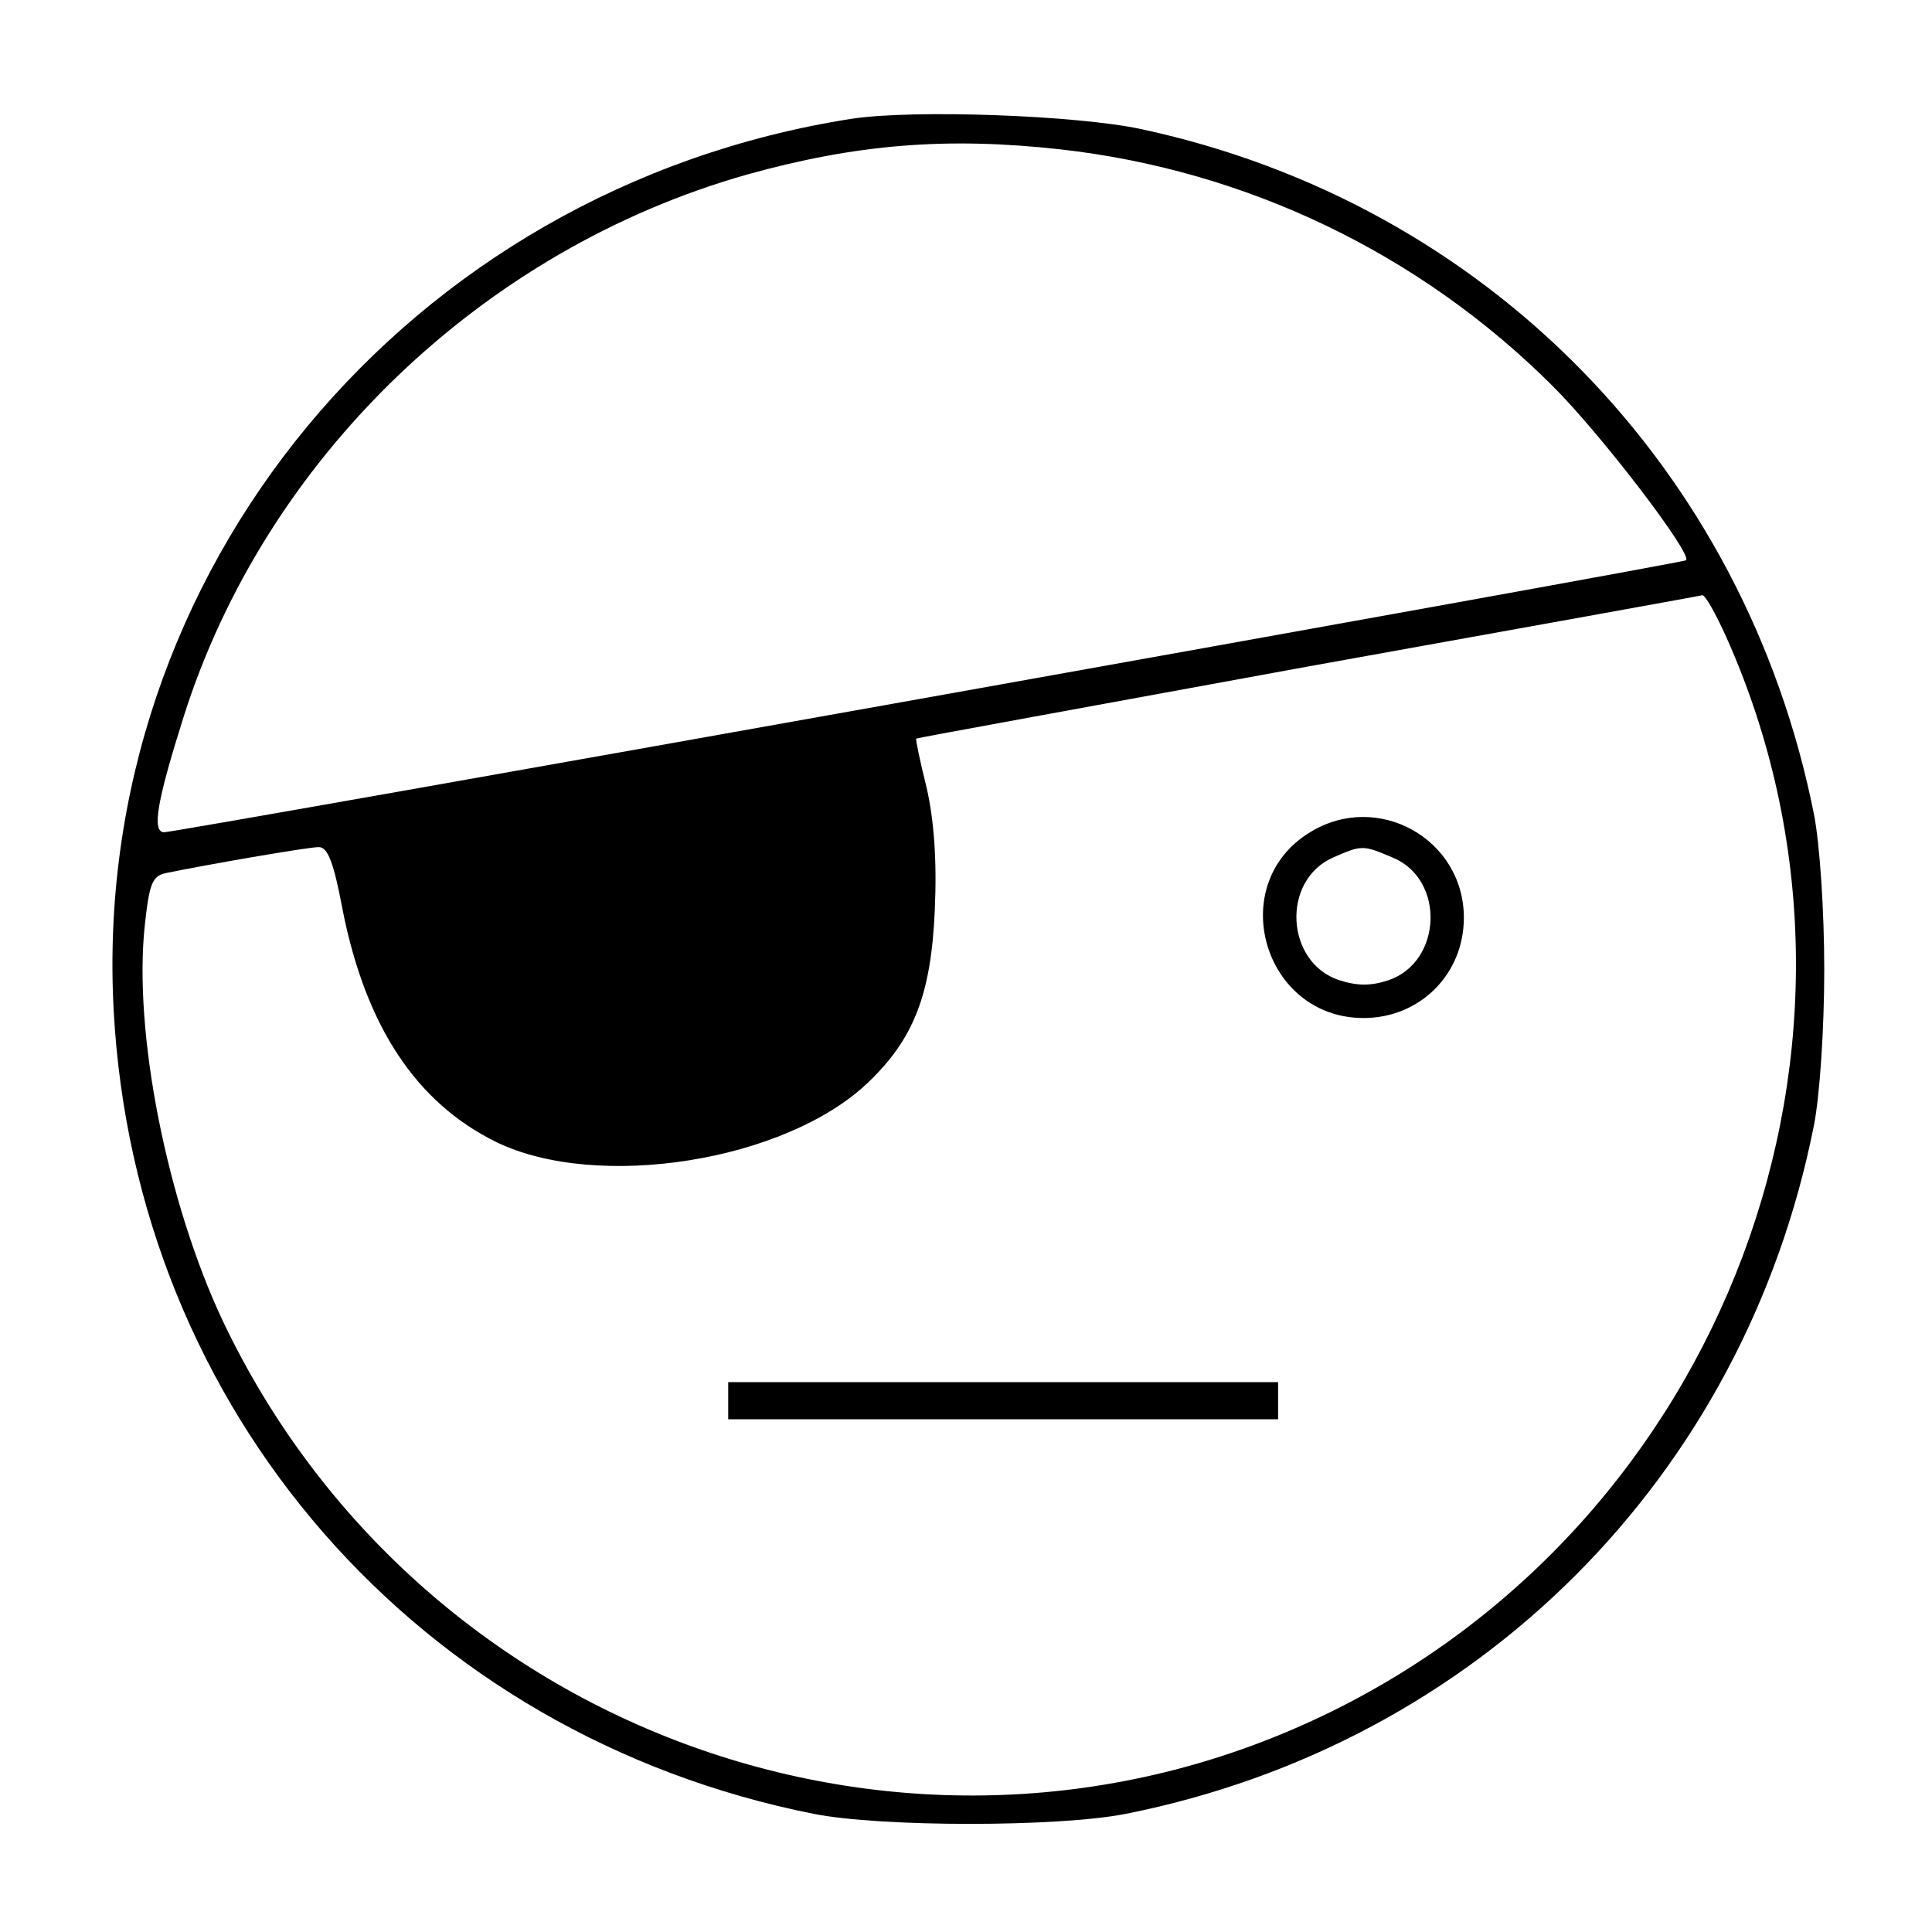
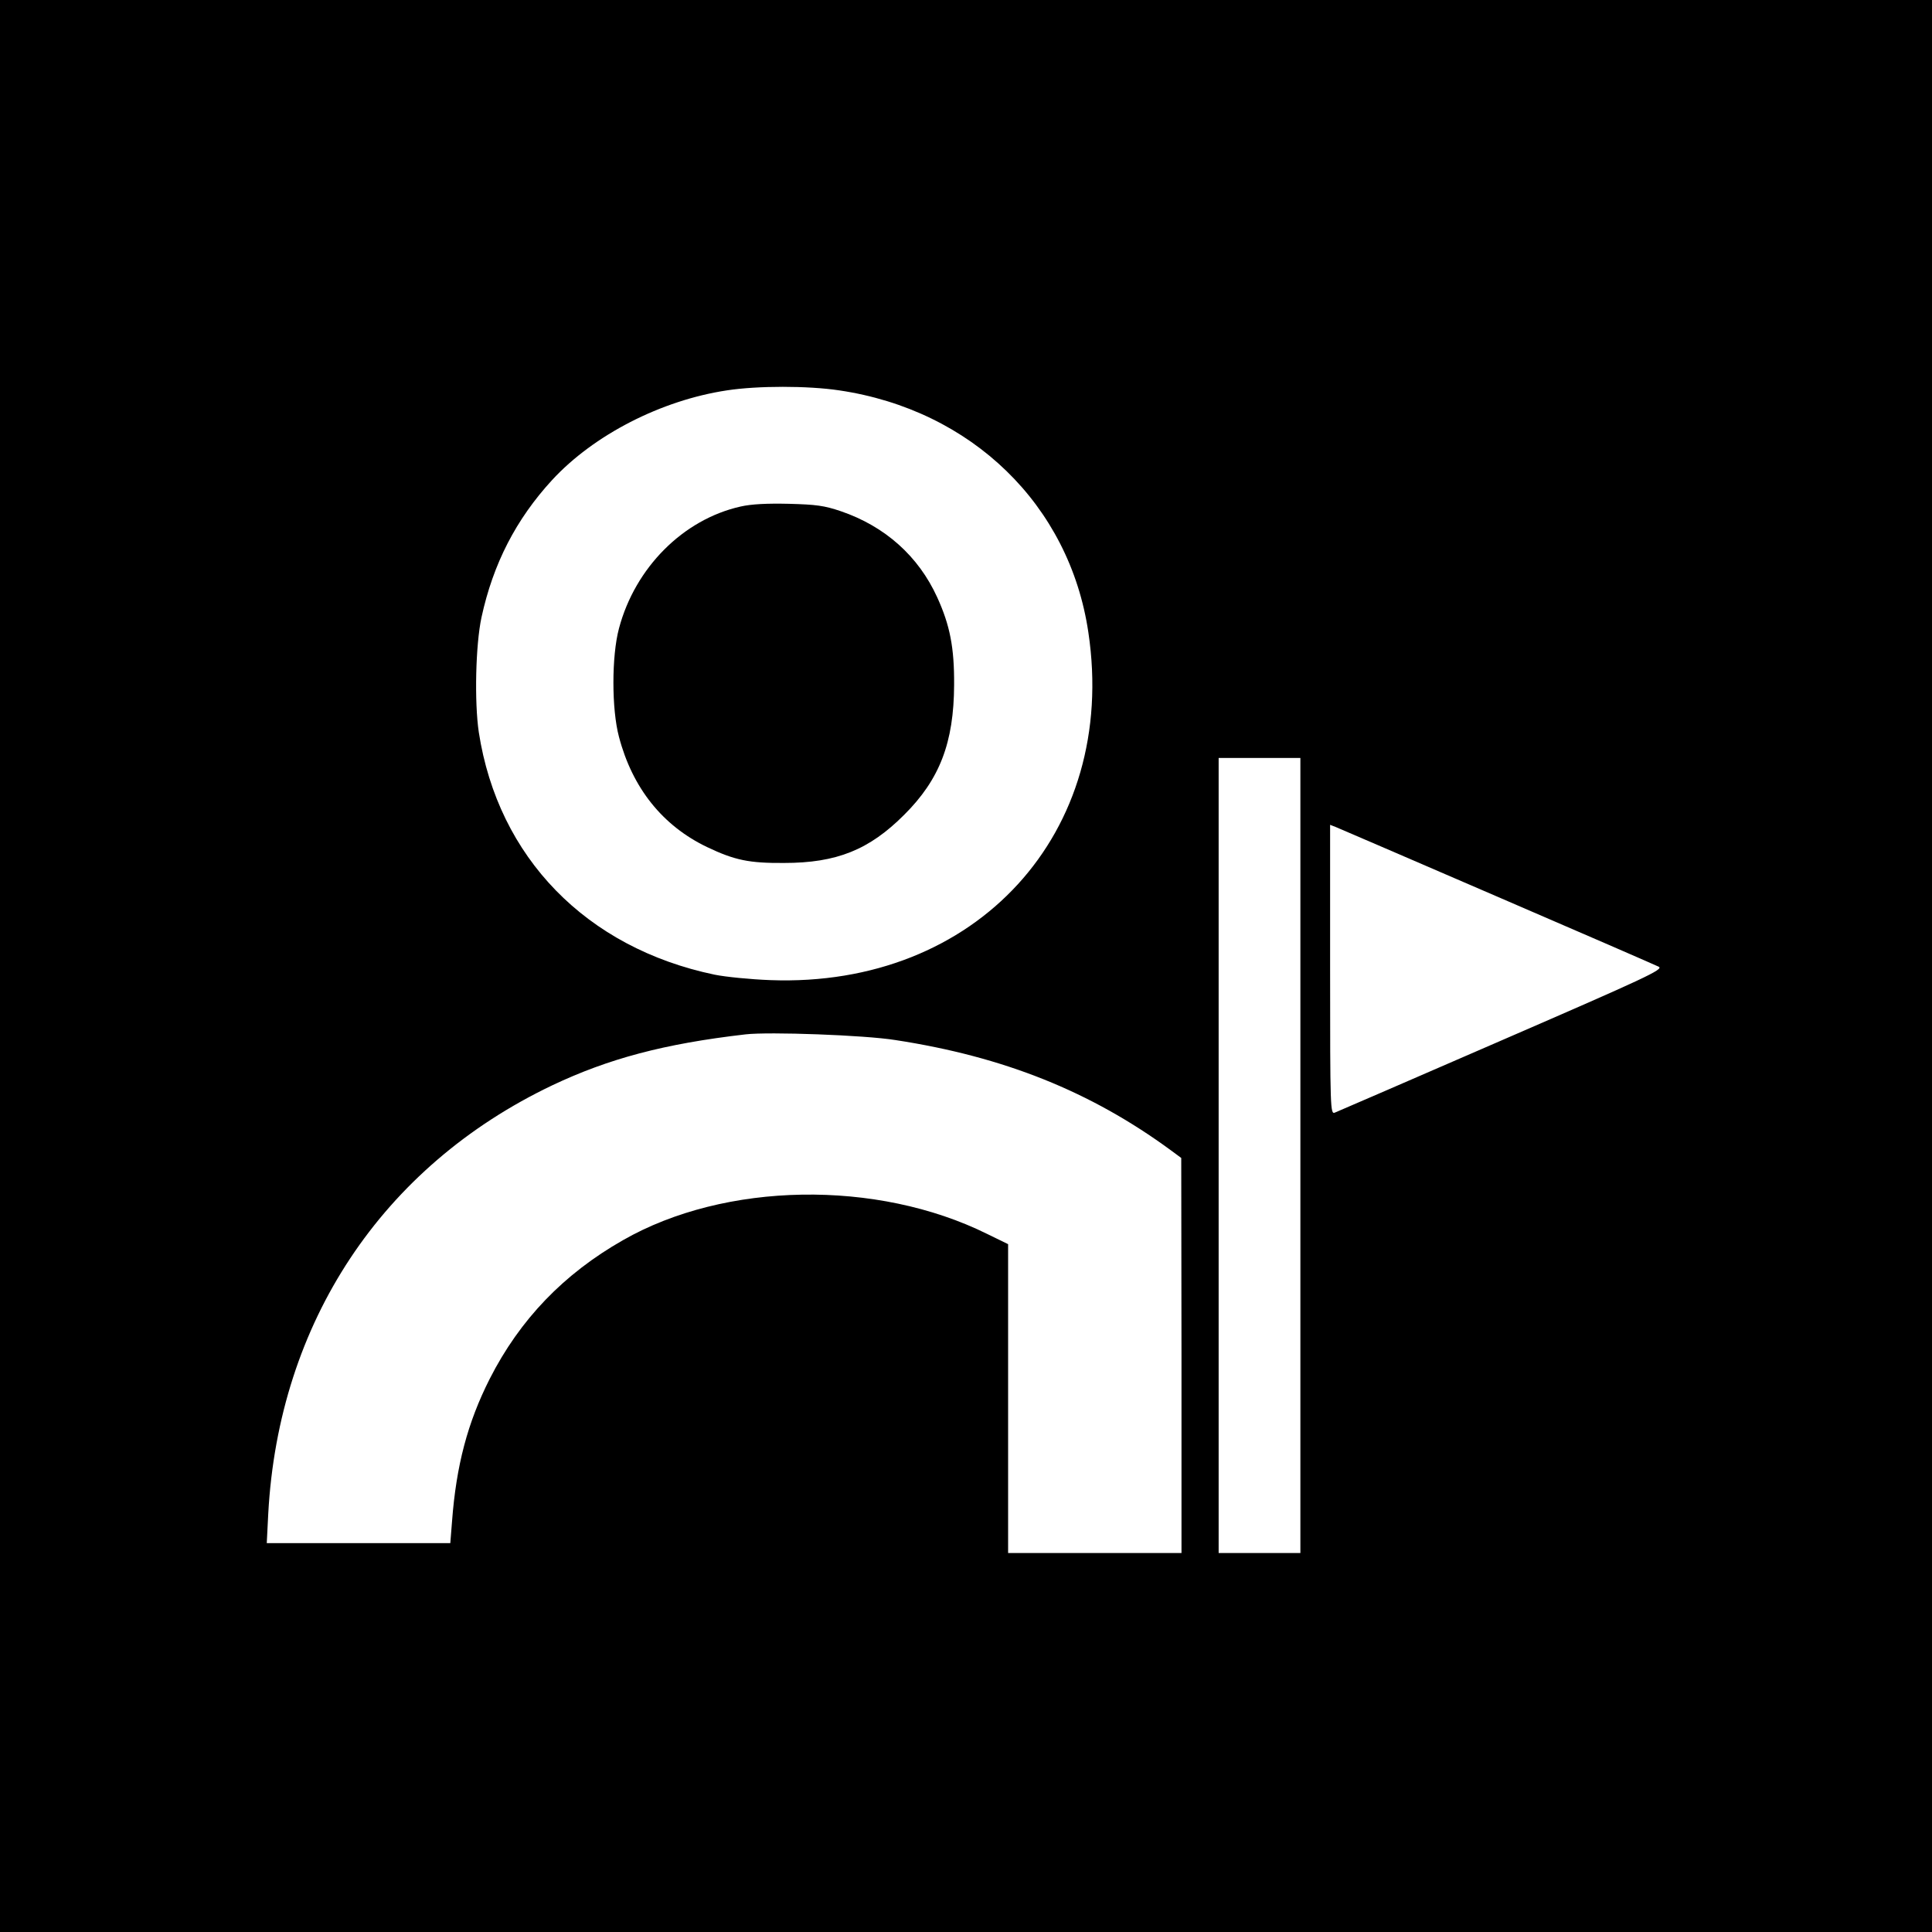
- <svg xmlns="http://www.w3.org/2000/svg" version="1" width="346.667" height="346.667" viewBox="0 0 260 260">
-   <path d="M114.5 16C54.8 25.4 12.1 77.1 15.3 136c2.9 53.9 41 97.5 94.2 108.1 9.1 1.8 32.9 1.8 42 0 47.3-9.4 83.2-45.3 92.6-92.6.8-4 1.4-13.1 1.4-21s-.6-17-1.4-21C234.8 63 200 27.4 153.7 17.4c-8.7-1.9-30.9-2.7-39.2-1.4zm28.2 4.1c25 2.8 48.4 14 66.3 31.9 6.6 6.6 18.8 22.6 17.9 23.4-.5.4-203.1 36.6-204.8 36.6-1.7 0-1-4.1 2.6-15.5 11-34.8 40.2-62.9 75.8-73 14.7-4.1 26.9-5.1 42.2-3.4zm89.6 65.6c24.3 54.3-.2 119.5-54.5 145.3-55.1 26.2-121.4 2.3-147.8-53.2-7.5-15.9-12.1-38.9-10.5-53.4.6-5.5 1-6.5 2.8-6.9 5.3-1.1 19.1-3.5 20.6-3.5 1.2 0 2 2 3.2 8.4 3.1 15.7 9.9 26 20.7 31.3 13.6 6.6 38.9 2.6 50-8 6.2-5.9 8.5-11.9 9-23.2.3-6.7-.1-12.1-1.1-16.5-.9-3.6-1.5-6.5-1.4-6.6.1-.1 23.8-4.4 52.7-9.7 28.9-5.2 52.8-9.5 53.1-9.6.4 0 1.8 2.5 3.2 5.6z" />
-   <path d="M176.3 112c-11.5 7-6.3 25 7.2 25 7.6 0 13.5-5.9 13.5-13.5 0-10.6-11.6-17.1-20.7-11.5zm11.1 3.4c7.1 2.9 6.7 14-.5 16.5-2.4.8-4.2.8-6.7 0-7.2-2.4-7.8-13.4-.8-16.5 3.9-1.7 4-1.7 8 0zM98 188.5v2.5h74v-5H98v2.5z" />
+ <svg xmlns="http://www.w3.org/2000/svg" version="1.0" width="780pt" height="780pt" viewBox="0 0 780 780" preserveAspectRatio="xMidYMid meet">
+   <g transform="translate(0,780) scale(0.1,-0.1)" fill="#000000" stroke="none">
+     <path d="M0 3900 l0 -3900 3900 0 3900 0 0 3900 0 3900 -3900 0 -3900 0 0 -3900z m3388 2324 c535 -79 930 -463 1006 -977 121 -809 -452 -1435 -1284 -1404 -80 3 -181 13 -225 22 -518 108 -874 473 -952 979 -18 122 -13 353 11 464 47 216 139 395 285 554 168 182 440 322 706 362 124 19 326 19 453 0z m1862 -3089 l0 -1605 -165 0 -165 0 0 1605 0 1605 165 0 165 0 0 -1605z m795 1045 c346 -149 640 -277 652 -283 20 -11 -51 -44 -634 -297 -361 -157 -664 -288 -674 -292 -18 -7 -19 12 -19 577 l0 585 23 -9 c12 -5 305 -131 652 -281z m-2430 -579 c438 -67 789 -208 1112 -445 l42 -31 1 -797 0 -798 -350 0 -350 0 0 623 0 624 -84 41 c-446 221 -1059 211 -1471 -25 -239 -136 -416 -320 -538 -560 -89 -176 -135 -349 -152 -575 l-7 -88 -370 0 -371 0 6 119 c42 772 459 1401 1146 1729 228 108 452 168 781 206 94 11 481 -3 605 -23z" />
+     <path d="M2990 5755 c-232 -52 -426 -247 -491 -492 -30 -112 -30 -326 0 -438 54 -206 176 -359 356 -445 111 -53 170 -65 310 -64 213 0 344 53 485 194 144 143 201 292 202 525 1 151 -17 241 -68 353 -76 167 -211 287 -389 348 -68 23 -100 27 -210 30 -88 2 -151 -1 -195 -11z" />
+   </g>
</svg>
